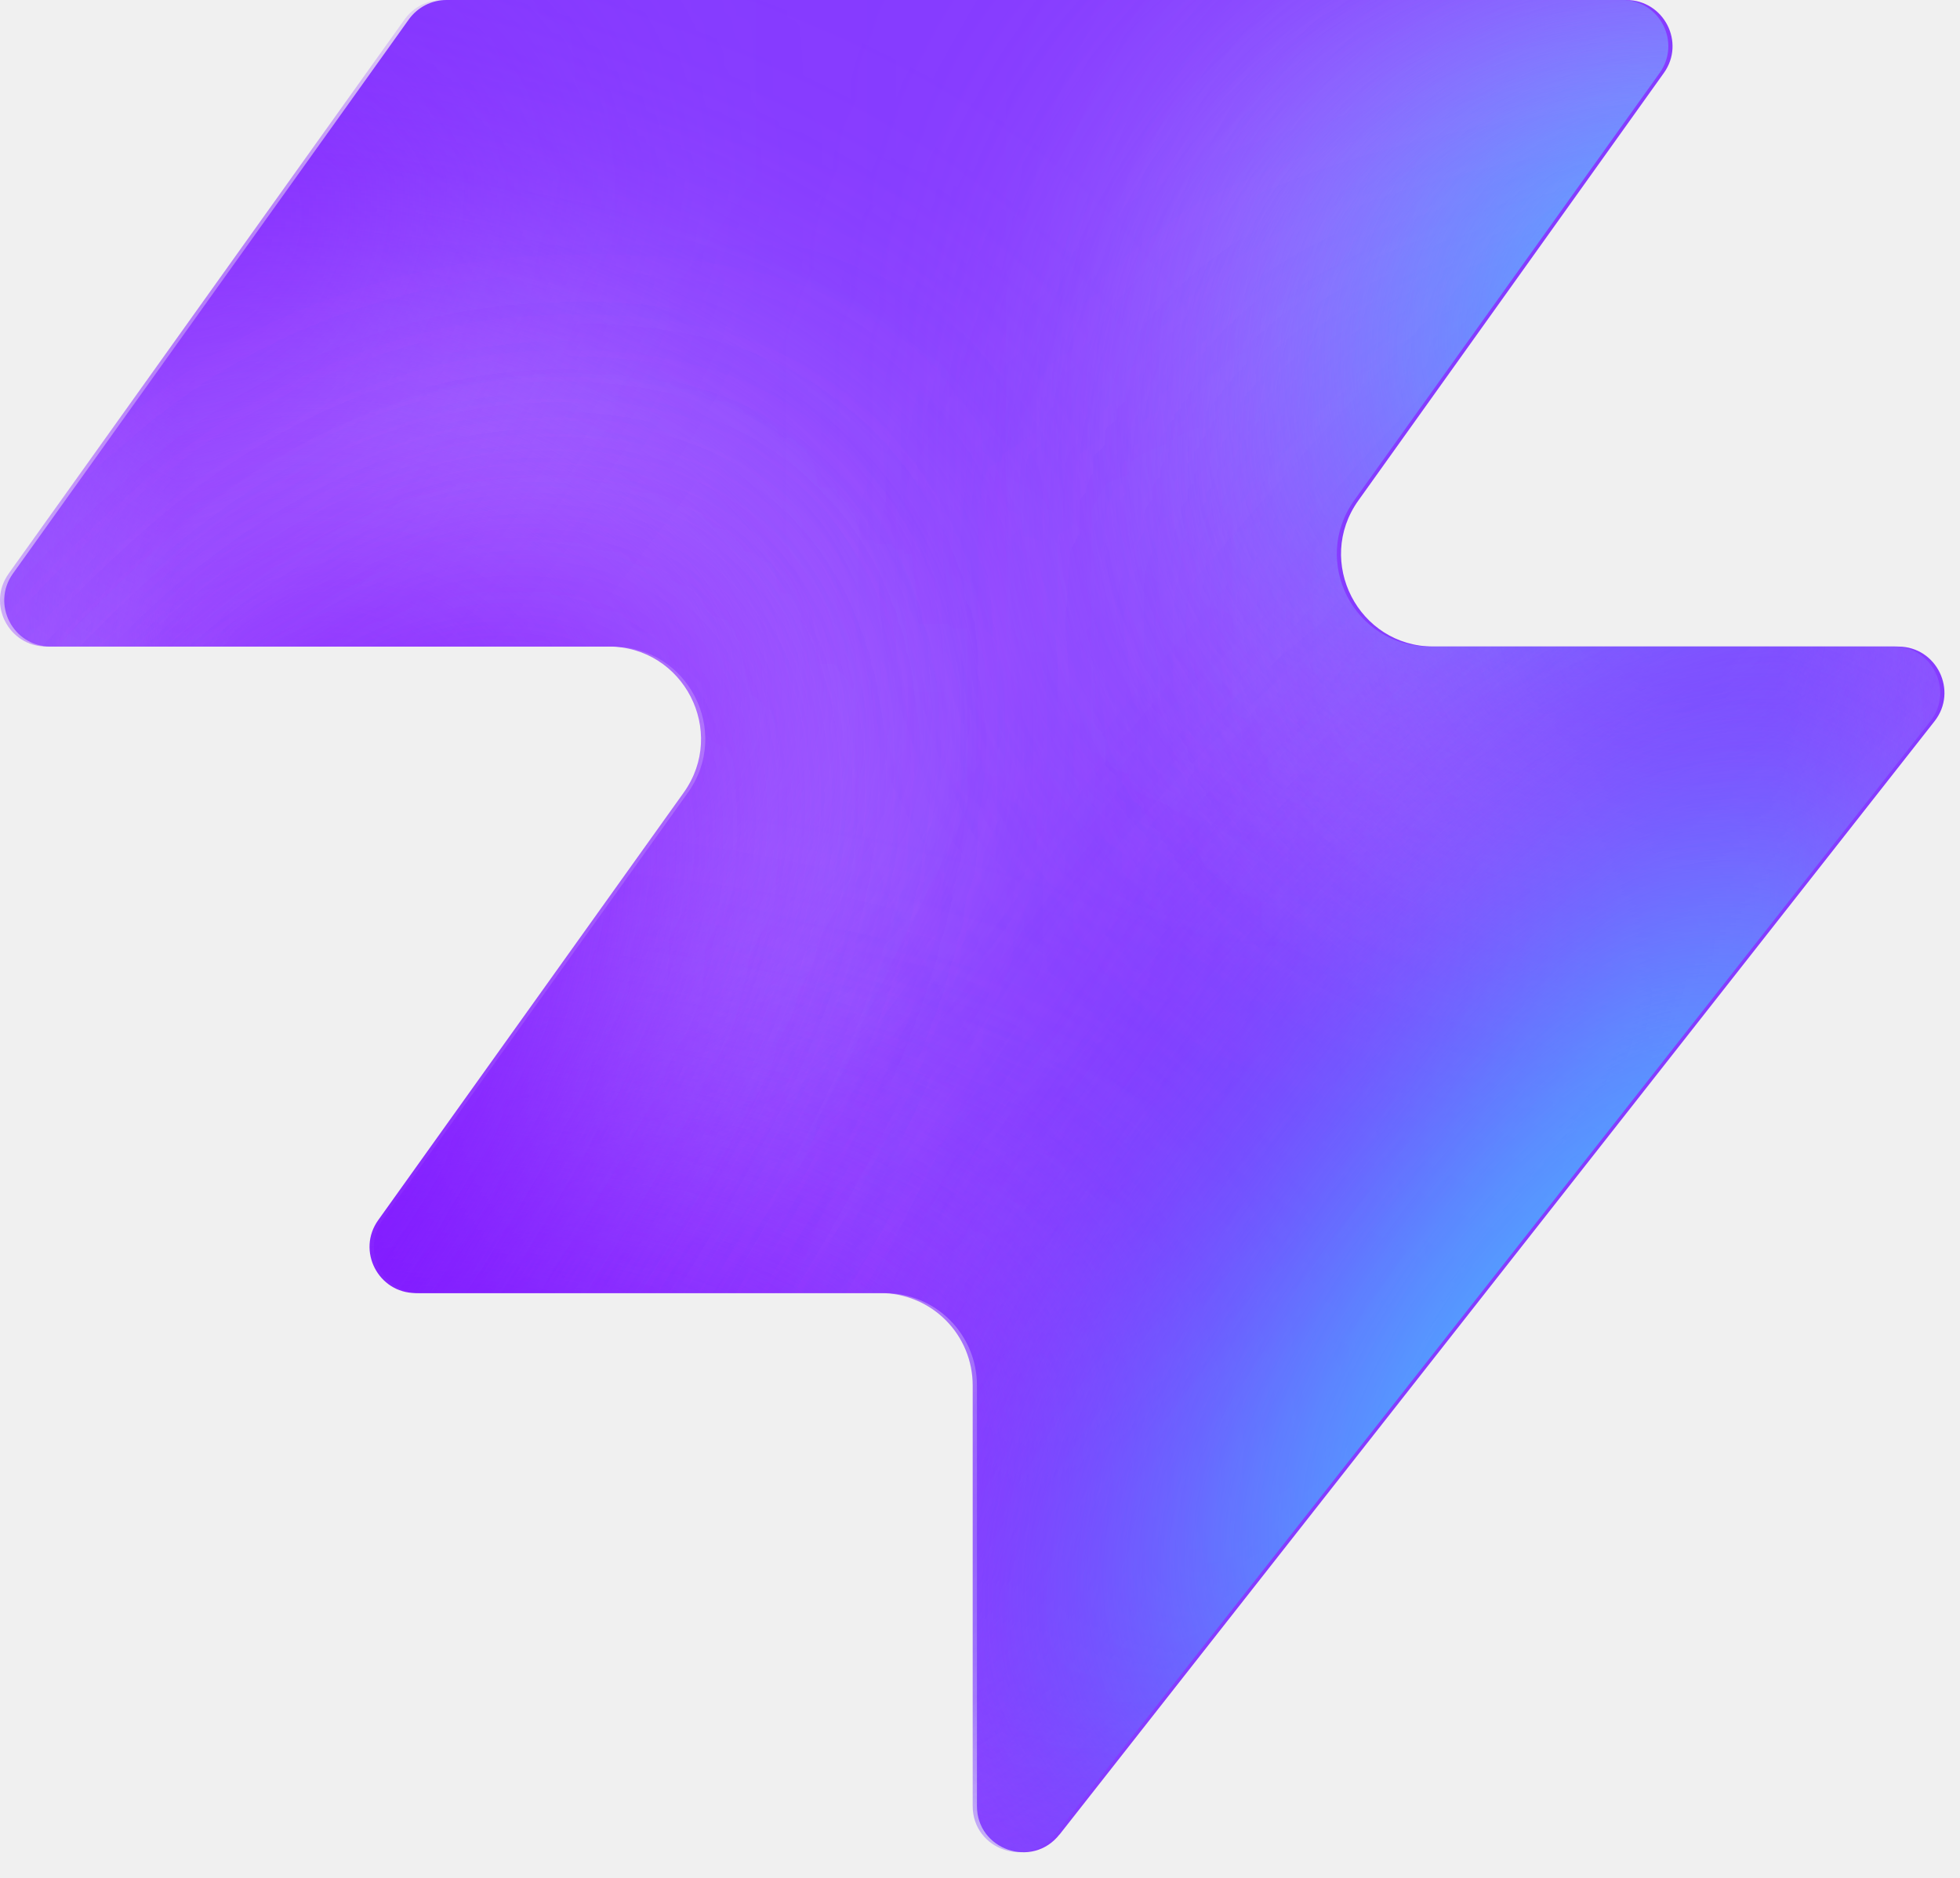
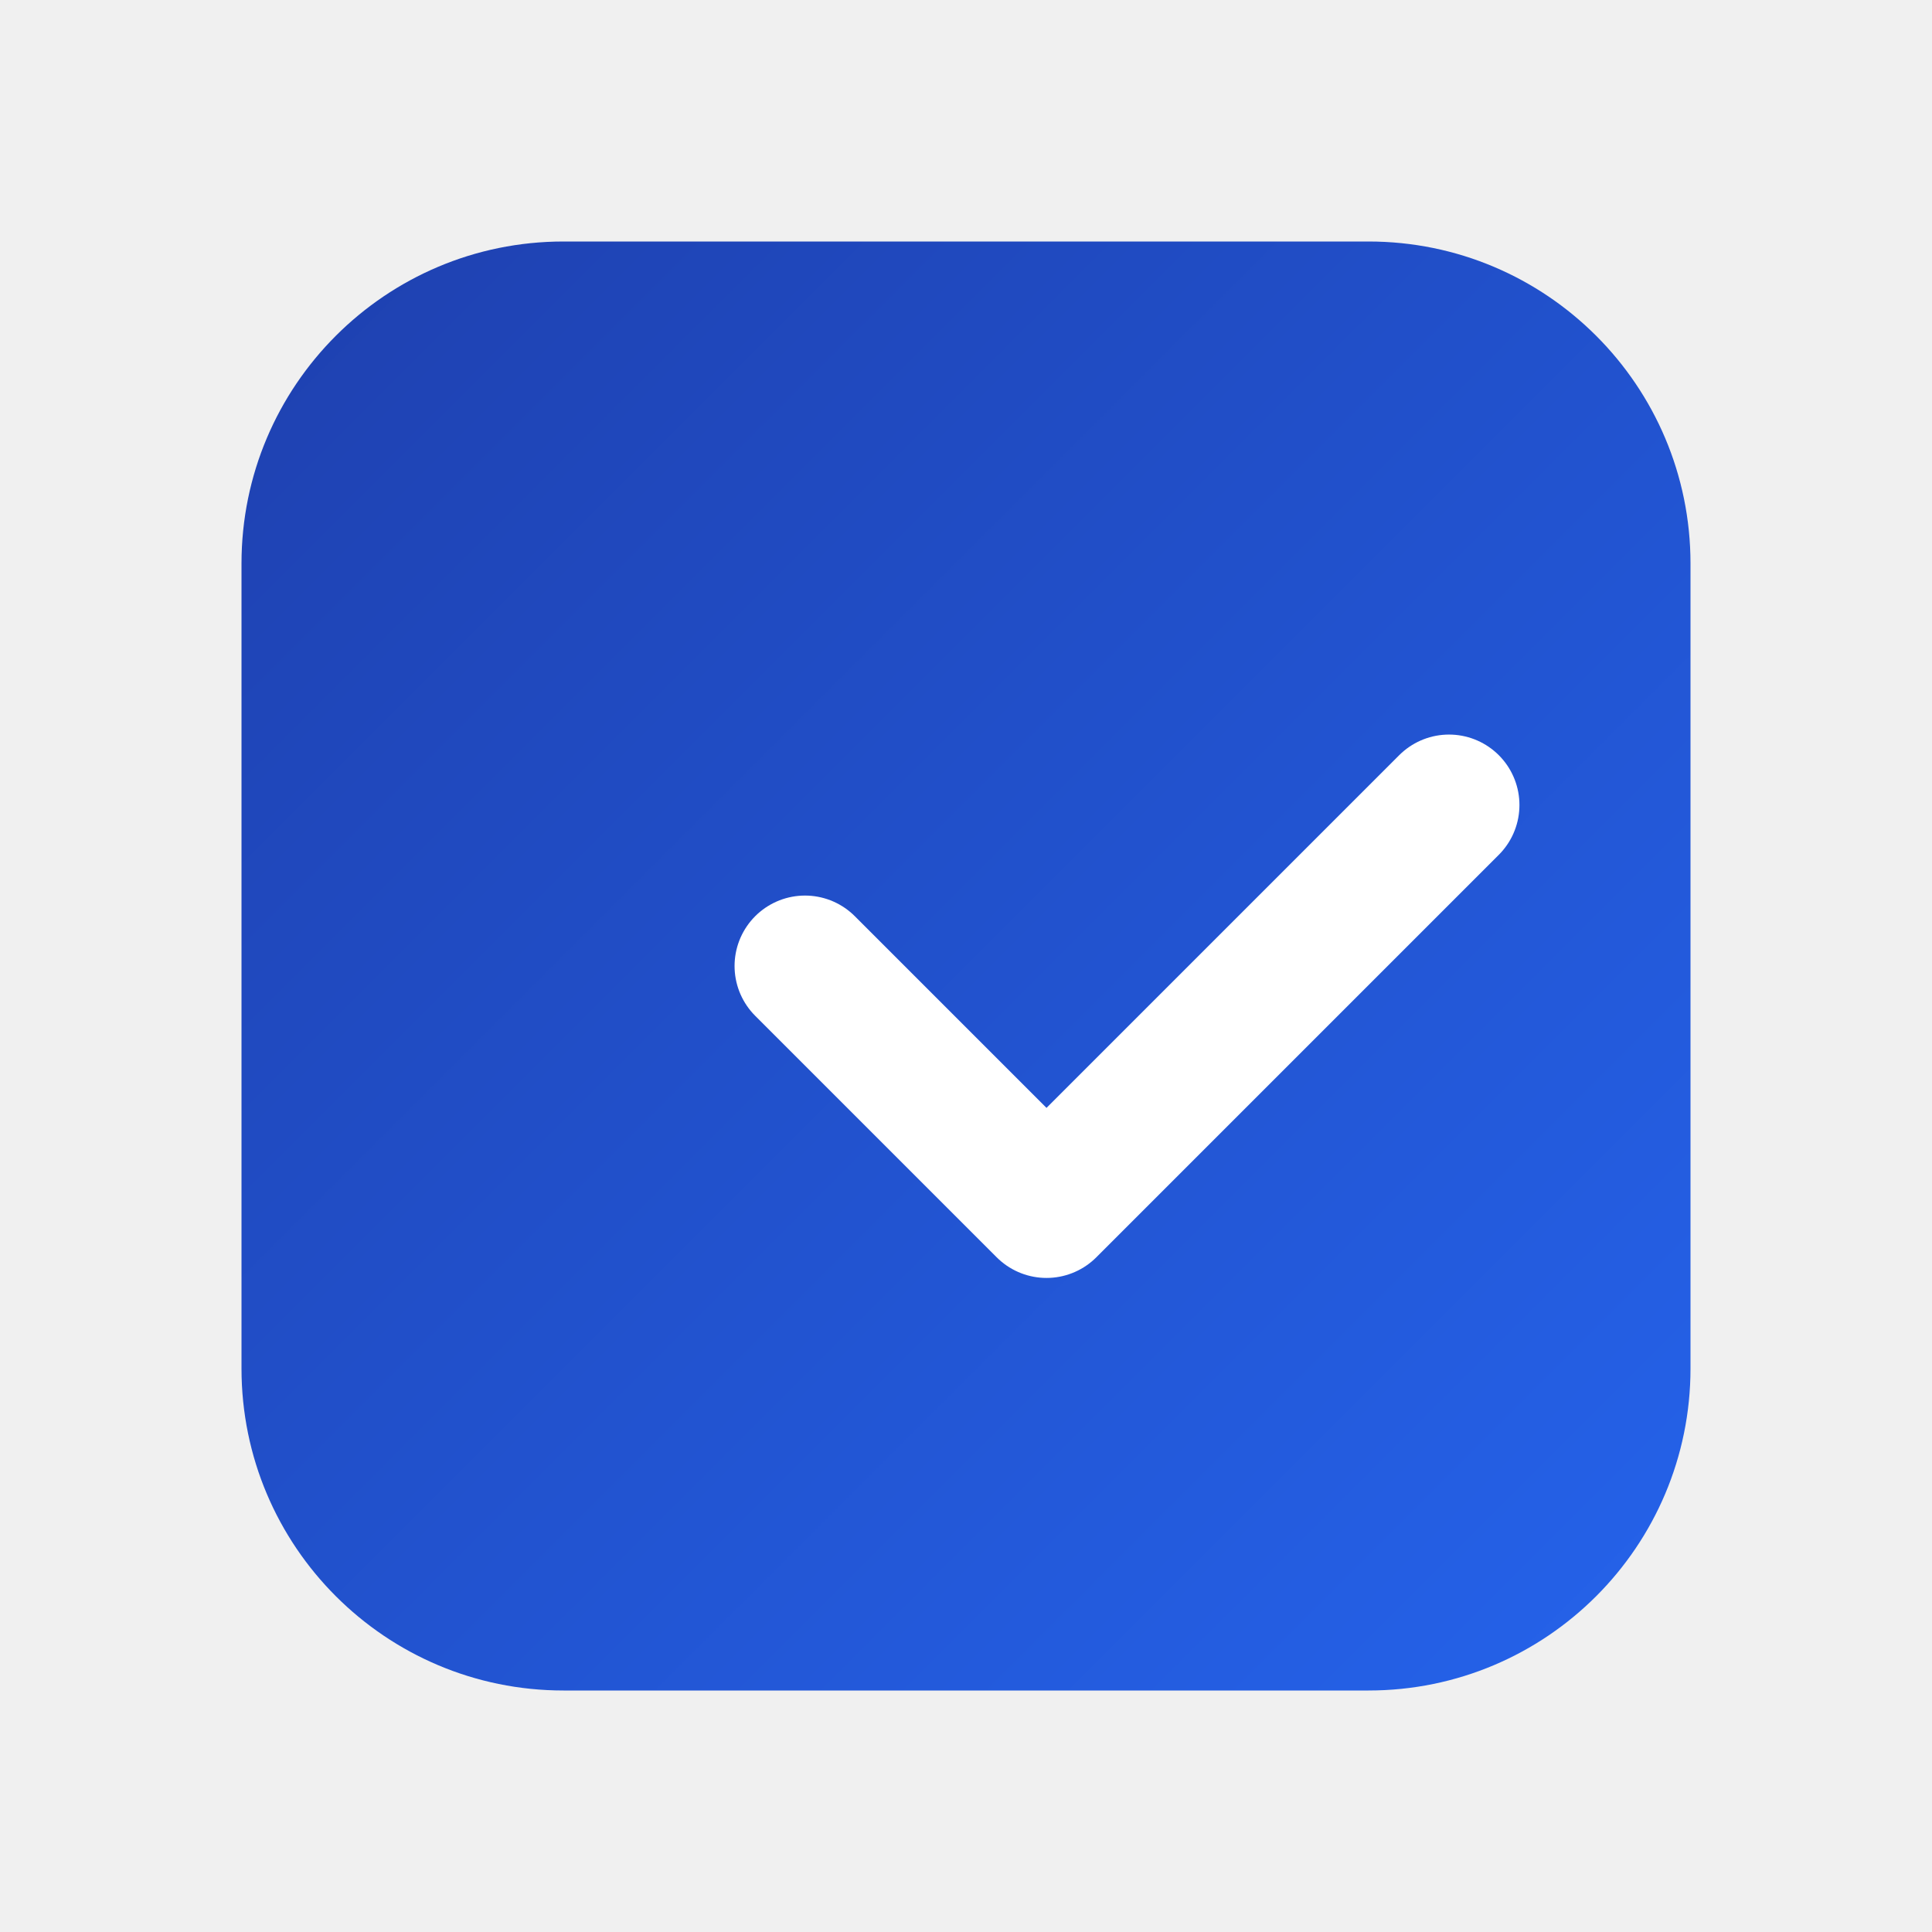
- <svg xmlns="http://www.w3.org/2000/svg" width="48" height="46" fill="none" viewBox="0 0 48 46">
-   <path fill="#863bff" d="M25.946 44.938c-.664.845-2.021.375-2.021-.698V33.937a2.26 2.26 0 0 0-2.262-2.262H10.287c-.92 0-1.456-1.04-.92-1.788l7.48-10.471c1.07-1.497 0-3.578-1.842-3.578H1.237c-.92 0-1.456-1.04-.92-1.788L10.013.474c.214-.297.556-.474.92-.474h28.894c.92 0 1.456 1.04.92 1.788l-7.48 10.471c-1.07 1.498 0 3.579 1.842 3.579h11.377c.943 0 1.473 1.088.89 1.83L25.947 44.94z" style="fill:#863bff;fill:color(display-p3 .525 .23 1);fill-opacity:1" />
-   <mask id="a" width="48" height="46" x="0" y="0" maskUnits="userSpaceOnUse" style="mask-type:alpha">
-     <path fill="#000" d="M25.842 44.938c-.664.844-2.021.375-2.021-.698V33.937a2.26 2.26 0 0 0-2.262-2.262H10.183c-.92 0-1.456-1.04-.92-1.788l7.48-10.471c1.07-1.498 0-3.579-1.842-3.579H1.133c-.92 0-1.456-1.04-.92-1.787L9.91.473c.214-.297.556-.474.92-.474h28.894c.92 0 1.456 1.04.92 1.788l-7.48 10.471c-1.07 1.498 0 3.578 1.842 3.578h11.377c.943 0 1.473 1.088.89 1.832L25.843 44.94z" style="fill:#000;fill-opacity:1" />
-   </mask>
-   <g mask="url(#a)">
-     <g filter="url(#b)">
-       <ellipse cx="5.508" cy="14.704" fill="#ede6ff" rx="5.508" ry="14.704" style="fill:#ede6ff;fill:color(display-p3 .927 .903 1);fill-opacity:1" transform="matrix(.00324 1 1 -.00324 -4.47 31.516)" />
-     </g>
-     <g filter="url(#c)">
-       <ellipse cx="10.399" cy="29.851" fill="#ede6ff" rx="10.399" ry="29.851" style="fill:#ede6ff;fill:color(display-p3 .927 .903 1);fill-opacity:1" transform="matrix(.00324 1 1 -.00324 -39.328 7.883)" />
-     </g>
-     <g filter="url(#d)">
-       <ellipse cx="5.508" cy="30.487" fill="#7e14ff" rx="5.508" ry="30.487" style="fill:#7e14ff;fill:color(display-p3 .492 .077 1);fill-opacity:1" transform="rotate(89.814 -25.913 -14.639)scale(1 -1)" />
-     </g>
-     <g filter="url(#e)">
-       <ellipse cx="5.508" cy="30.599" fill="#7e14ff" rx="5.508" ry="30.599" style="fill:#7e14ff;fill:color(display-p3 .492 .077 1);fill-opacity:1" transform="rotate(89.814 -32.644 -3.334)scale(1 -1)" />
-     </g>
-     <g filter="url(#f)">
-       <ellipse cx="5.508" cy="30.599" fill="#7e14ff" rx="5.508" ry="30.599" style="fill:#7e14ff;fill:color(display-p3 .492 .077 1);fill-opacity:1" transform="matrix(.00324 1 1 -.00324 -34.34 30.47)" />
-     </g>
-     <g filter="url(#g)">
-       <ellipse cx="14.072" cy="22.078" fill="#ede6ff" rx="14.072" ry="22.078" style="fill:#ede6ff;fill:color(display-p3 .927 .903 1);fill-opacity:1" transform="rotate(93.35 24.506 48.493)scale(-1 1)" />
-     </g>
-     <g filter="url(#h)">
-       <ellipse cx="3.47" cy="21.501" fill="#7e14ff" rx="3.47" ry="21.501" style="fill:#7e14ff;fill:color(display-p3 .492 .077 1);fill-opacity:1" transform="rotate(89.009 28.708 47.59)scale(-1 1)" />
-     </g>
-     <g filter="url(#i)">
-       <ellipse cx="3.47" cy="21.501" fill="#7e14ff" rx="3.47" ry="21.501" style="fill:#7e14ff;fill:color(display-p3 .492 .077 1);fill-opacity:1" transform="rotate(89.009 28.708 47.59)scale(-1 1)" />
-     </g>
-     <g filter="url(#j)">
-       <ellipse cx=".387" cy="8.972" fill="#7e14ff" rx="4.407" ry="29.108" style="fill:#7e14ff;fill:color(display-p3 .492 .077 1);fill-opacity:1" transform="rotate(39.51 .387 8.972)" />
-     </g>
-     <g filter="url(#k)">
-       <ellipse cx="47.523" cy="-6.092" fill="#7e14ff" rx="4.407" ry="29.108" style="fill:#7e14ff;fill:color(display-p3 .492 .077 1);fill-opacity:1" transform="rotate(37.892 47.523 -6.092)" />
-     </g>
-     <g filter="url(#l)">
-       <ellipse cx="41.412" cy="6.333" fill="#47bfff" rx="5.971" ry="9.665" style="fill:#47bfff;fill:color(display-p3 .28 .748 1);fill-opacity:1" transform="rotate(37.892 41.412 6.333)" />
-     </g>
-     <g filter="url(#m)">
-       <ellipse cx="-1.879" cy="38.332" fill="#7e14ff" rx="4.407" ry="29.108" style="fill:#7e14ff;fill:color(display-p3 .492 .077 1);fill-opacity:1" transform="rotate(37.892 -1.88 38.332)" />
-     </g>
-     <g filter="url(#n)">
-       <ellipse cx="-1.879" cy="38.332" fill="#7e14ff" rx="4.407" ry="29.108" style="fill:#7e14ff;fill:color(display-p3 .492 .077 1);fill-opacity:1" transform="rotate(37.892 -1.88 38.332)" />
-     </g>
-     <g filter="url(#o)">
-       <ellipse cx="35.651" cy="29.907" fill="#7e14ff" rx="4.407" ry="29.108" style="fill:#7e14ff;fill:color(display-p3 .492 .077 1);fill-opacity:1" transform="rotate(37.892 35.651 29.907)" />
-     </g>
-     <g filter="url(#p)">
-       <ellipse cx="38.418" cy="32.4" fill="#47bfff" rx="5.971" ry="15.297" style="fill:#47bfff;fill:color(display-p3 .28 .748 1);fill-opacity:1" transform="rotate(37.892 38.418 32.4)" />
-     </g>
-   </g>
+ <svg xmlns="http://www.w3.org/2000/svg" width="48" height="48" viewBox="0 0 48 48">
  <defs>
-     <filter id="b" width="60.045" height="41.654" x="-19.77" y="16.149" color-interpolation-filters="sRGB" filterUnits="userSpaceOnUse">
-       <feFlood flood-opacity="0" result="BackgroundImageFix" />
-       <feBlend in="SourceGraphic" in2="BackgroundImageFix" result="shape" />
-       <feGaussianBlur result="effect1_foregroundBlur_2002_17158" stdDeviation="7.659" />
-     </filter>
-     <filter id="c" width="90.34" height="51.437" x="-54.613" y="-7.533" color-interpolation-filters="sRGB" filterUnits="userSpaceOnUse">
-       <feFlood flood-opacity="0" result="BackgroundImageFix" />
-       <feBlend in="SourceGraphic" in2="BackgroundImageFix" result="shape" />
-       <feGaussianBlur result="effect1_foregroundBlur_2002_17158" stdDeviation="7.659" />
-     </filter>
-     <filter id="d" width="79.355" height="29.4" x="-49.64" y="2.03" color-interpolation-filters="sRGB" filterUnits="userSpaceOnUse">
-       <feFlood flood-opacity="0" result="BackgroundImageFix" />
-       <feBlend in="SourceGraphic" in2="BackgroundImageFix" result="shape" />
-       <feGaussianBlur result="effect1_foregroundBlur_2002_17158" stdDeviation="4.596" />
-     </filter>
-     <filter id="e" width="79.579" height="29.4" x="-45.045" y="20.029" color-interpolation-filters="sRGB" filterUnits="userSpaceOnUse">
-       <feFlood flood-opacity="0" result="BackgroundImageFix" />
-       <feBlend in="SourceGraphic" in2="BackgroundImageFix" result="shape" />
-       <feGaussianBlur result="effect1_foregroundBlur_2002_17158" stdDeviation="4.596" />
-     </filter>
-     <filter id="f" width="79.579" height="29.4" x="-43.513" y="21.178" color-interpolation-filters="sRGB" filterUnits="userSpaceOnUse">
-       <feFlood flood-opacity="0" result="BackgroundImageFix" />
-       <feBlend in="SourceGraphic" in2="BackgroundImageFix" result="shape" />
-       <feGaussianBlur result="effect1_foregroundBlur_2002_17158" stdDeviation="4.596" />
-     </filter>
-     <filter id="g" width="74.749" height="58.852" x="15.756" y="-17.901" color-interpolation-filters="sRGB" filterUnits="userSpaceOnUse">
-       <feFlood flood-opacity="0" result="BackgroundImageFix" />
-       <feBlend in="SourceGraphic" in2="BackgroundImageFix" result="shape" />
-       <feGaussianBlur result="effect1_foregroundBlur_2002_17158" stdDeviation="7.659" />
-     </filter>
-     <filter id="h" width="61.377" height="25.362" x="23.548" y="2.284" color-interpolation-filters="sRGB" filterUnits="userSpaceOnUse">
-       <feFlood flood-opacity="0" result="BackgroundImageFix" />
-       <feBlend in="SourceGraphic" in2="BackgroundImageFix" result="shape" />
-       <feGaussianBlur result="effect1_foregroundBlur_2002_17158" stdDeviation="4.596" />
-     </filter>
-     <filter id="i" width="61.377" height="25.362" x="23.548" y="2.284" color-interpolation-filters="sRGB" filterUnits="userSpaceOnUse">
-       <feFlood flood-opacity="0" result="BackgroundImageFix" />
-       <feBlend in="SourceGraphic" in2="BackgroundImageFix" result="shape" />
-       <feGaussianBlur result="effect1_foregroundBlur_2002_17158" stdDeviation="4.596" />
-     </filter>
-     <filter id="j" width="56.045" height="63.649" x="-27.636" y="-22.853" color-interpolation-filters="sRGB" filterUnits="userSpaceOnUse">
-       <feFlood flood-opacity="0" result="BackgroundImageFix" />
-       <feBlend in="SourceGraphic" in2="BackgroundImageFix" result="shape" />
-       <feGaussianBlur result="effect1_foregroundBlur_2002_17158" stdDeviation="4.596" />
-     </filter>
-     <filter id="k" width="54.814" height="64.646" x="20.116" y="-38.415" color-interpolation-filters="sRGB" filterUnits="userSpaceOnUse">
-       <feFlood flood-opacity="0" result="BackgroundImageFix" />
-       <feBlend in="SourceGraphic" in2="BackgroundImageFix" result="shape" />
-       <feGaussianBlur result="effect1_foregroundBlur_2002_17158" stdDeviation="4.596" />
-     </filter>
-     <filter id="l" width="33.541" height="35.313" x="24.641" y="-11.323" color-interpolation-filters="sRGB" filterUnits="userSpaceOnUse">
-       <feFlood flood-opacity="0" result="BackgroundImageFix" />
-       <feBlend in="SourceGraphic" in2="BackgroundImageFix" result="shape" />
-       <feGaussianBlur result="effect1_foregroundBlur_2002_17158" stdDeviation="4.596" />
-     </filter>
-     <filter id="m" width="54.814" height="64.646" x="-29.286" y="6.009" color-interpolation-filters="sRGB" filterUnits="userSpaceOnUse">
-       <feFlood flood-opacity="0" result="BackgroundImageFix" />
-       <feBlend in="SourceGraphic" in2="BackgroundImageFix" result="shape" />
-       <feGaussianBlur result="effect1_foregroundBlur_2002_17158" stdDeviation="4.596" />
-     </filter>
-     <filter id="n" width="54.814" height="64.646" x="-29.286" y="6.009" color-interpolation-filters="sRGB" filterUnits="userSpaceOnUse">
-       <feFlood flood-opacity="0" result="BackgroundImageFix" />
-       <feBlend in="SourceGraphic" in2="BackgroundImageFix" result="shape" />
-       <feGaussianBlur result="effect1_foregroundBlur_2002_17158" stdDeviation="4.596" />
-     </filter>
-     <filter id="o" width="54.814" height="64.646" x="8.244" y="-2.416" color-interpolation-filters="sRGB" filterUnits="userSpaceOnUse">
-       <feFlood flood-opacity="0" result="BackgroundImageFix" />
-       <feBlend in="SourceGraphic" in2="BackgroundImageFix" result="shape" />
-       <feGaussianBlur result="effect1_foregroundBlur_2002_17158" stdDeviation="4.596" />
-     </filter>
-     <filter id="p" width="39.409" height="43.623" x="18.713" y="10.588" color-interpolation-filters="sRGB" filterUnits="userSpaceOnUse">
-       <feFlood flood-opacity="0" result="BackgroundImageFix" />
-       <feBlend in="SourceGraphic" in2="BackgroundImageFix" result="shape" />
-       <feGaussianBlur result="effect1_foregroundBlur_2002_17158" stdDeviation="4.596" />
-     </filter>
+     <linearGradient id="navyGrad" x1="0%" y1="0%" x2="100%" y2="100%">
+       <stop offset="0%" style="stop-color:#1e40af" />
+       <stop offset="100%" style="stop-color:#2563eb" />
+     </linearGradient>
  </defs>
+   <rect x="6" y="6" width="36" height="36" rx="8" fill="url(#navyGrad)" />
+   <path d="M20 24l6 6 10-10" stroke="white" stroke-width="3.5" fill="none" stroke-linecap="round" stroke-linejoin="round" />
</svg>
